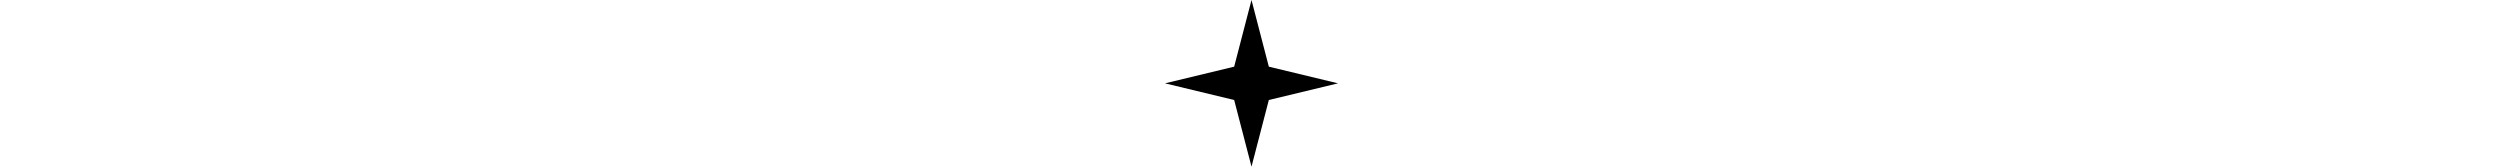
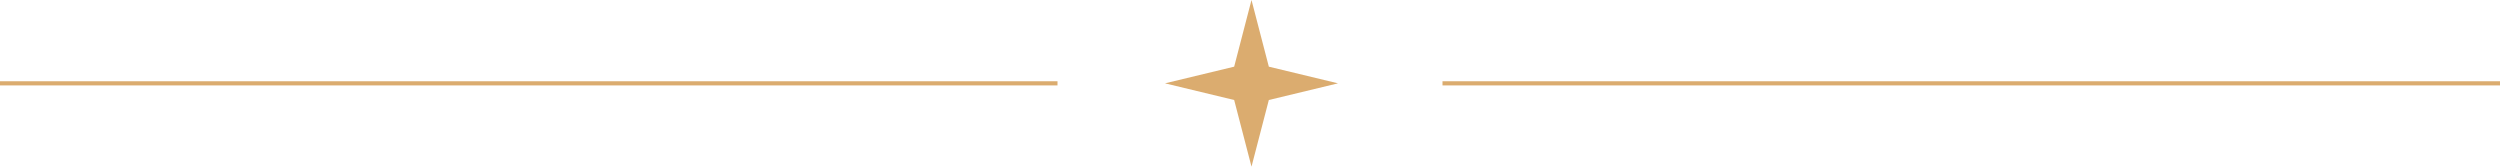
<svg xmlns="http://www.w3.org/2000/svg" id="Layer_2" data-name="Layer 2" viewBox="0 0 150 10">
  <defs>
    <style>
      .cls-1 {
        fill: #dbac6f;
      }

      .cls-2 {
        fill: none;
        stroke: #dbac6f;
        stroke-miterlimit: 10;
        stroke-width: .25px;
      }
    </style>
  </defs>
  <g id="Layer_1-2" data-name="Layer 1">
-     <line id="rightt" className="cls-2" y1="5" x2="63.45" y2="5" />
-     <path id="star" className="cls-1" d="m69.9,5l4.15-1,1.04-4,1.04,4,4.15,1-4.15,1-1.04,4-1.04-4-4.15-1Z" />
-     <line id="rightt-2" data-name="rightt" className="cls-2" x1="86.55" y1="5" x2="150" y2="5" />
+     <line id="rightt" class="cls-2" y1="5" x2="63.45" y2="5" />
+     <path id="star" class="cls-1" d="m69.9,5l4.15-1,1.04-4,1.04,4,4.15,1-4.15,1-1.04,4-1.04-4-4.15-1Z" />
+     <line id="rightt-2" data-name="rightt" class="cls-2" x1="86.55" y1="5" x2="150" y2="5" />
  </g>
</svg>
